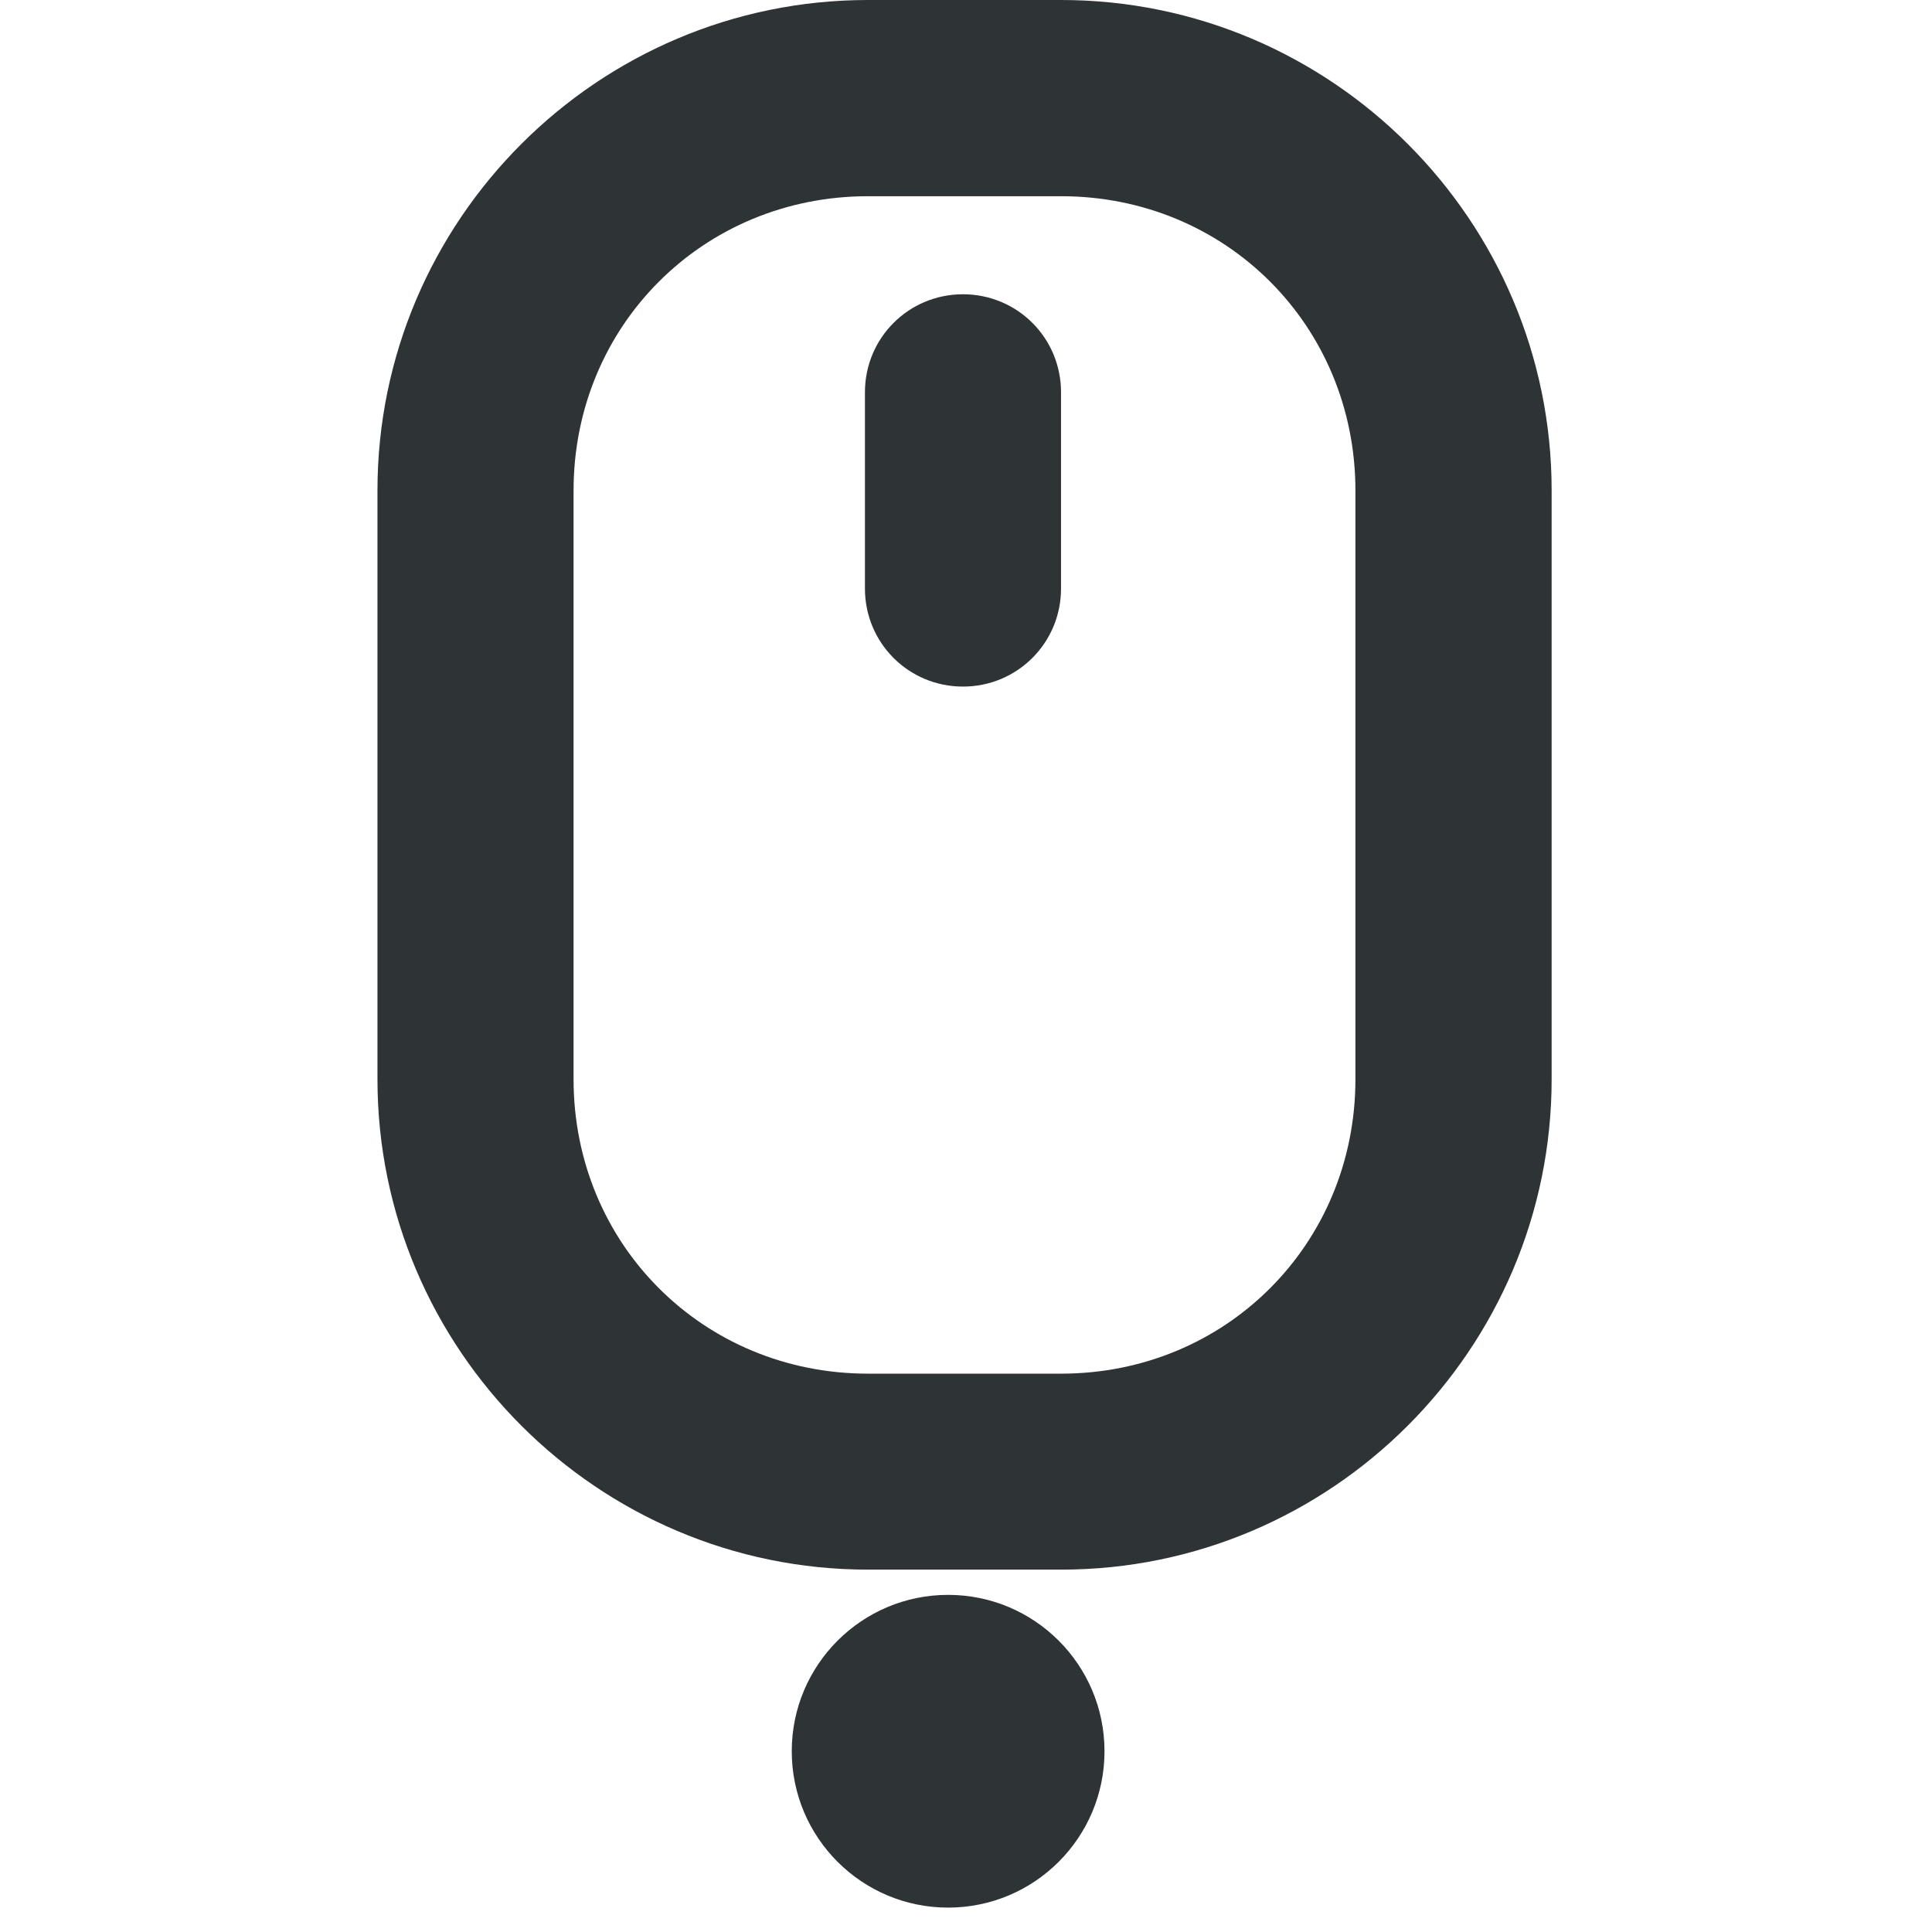
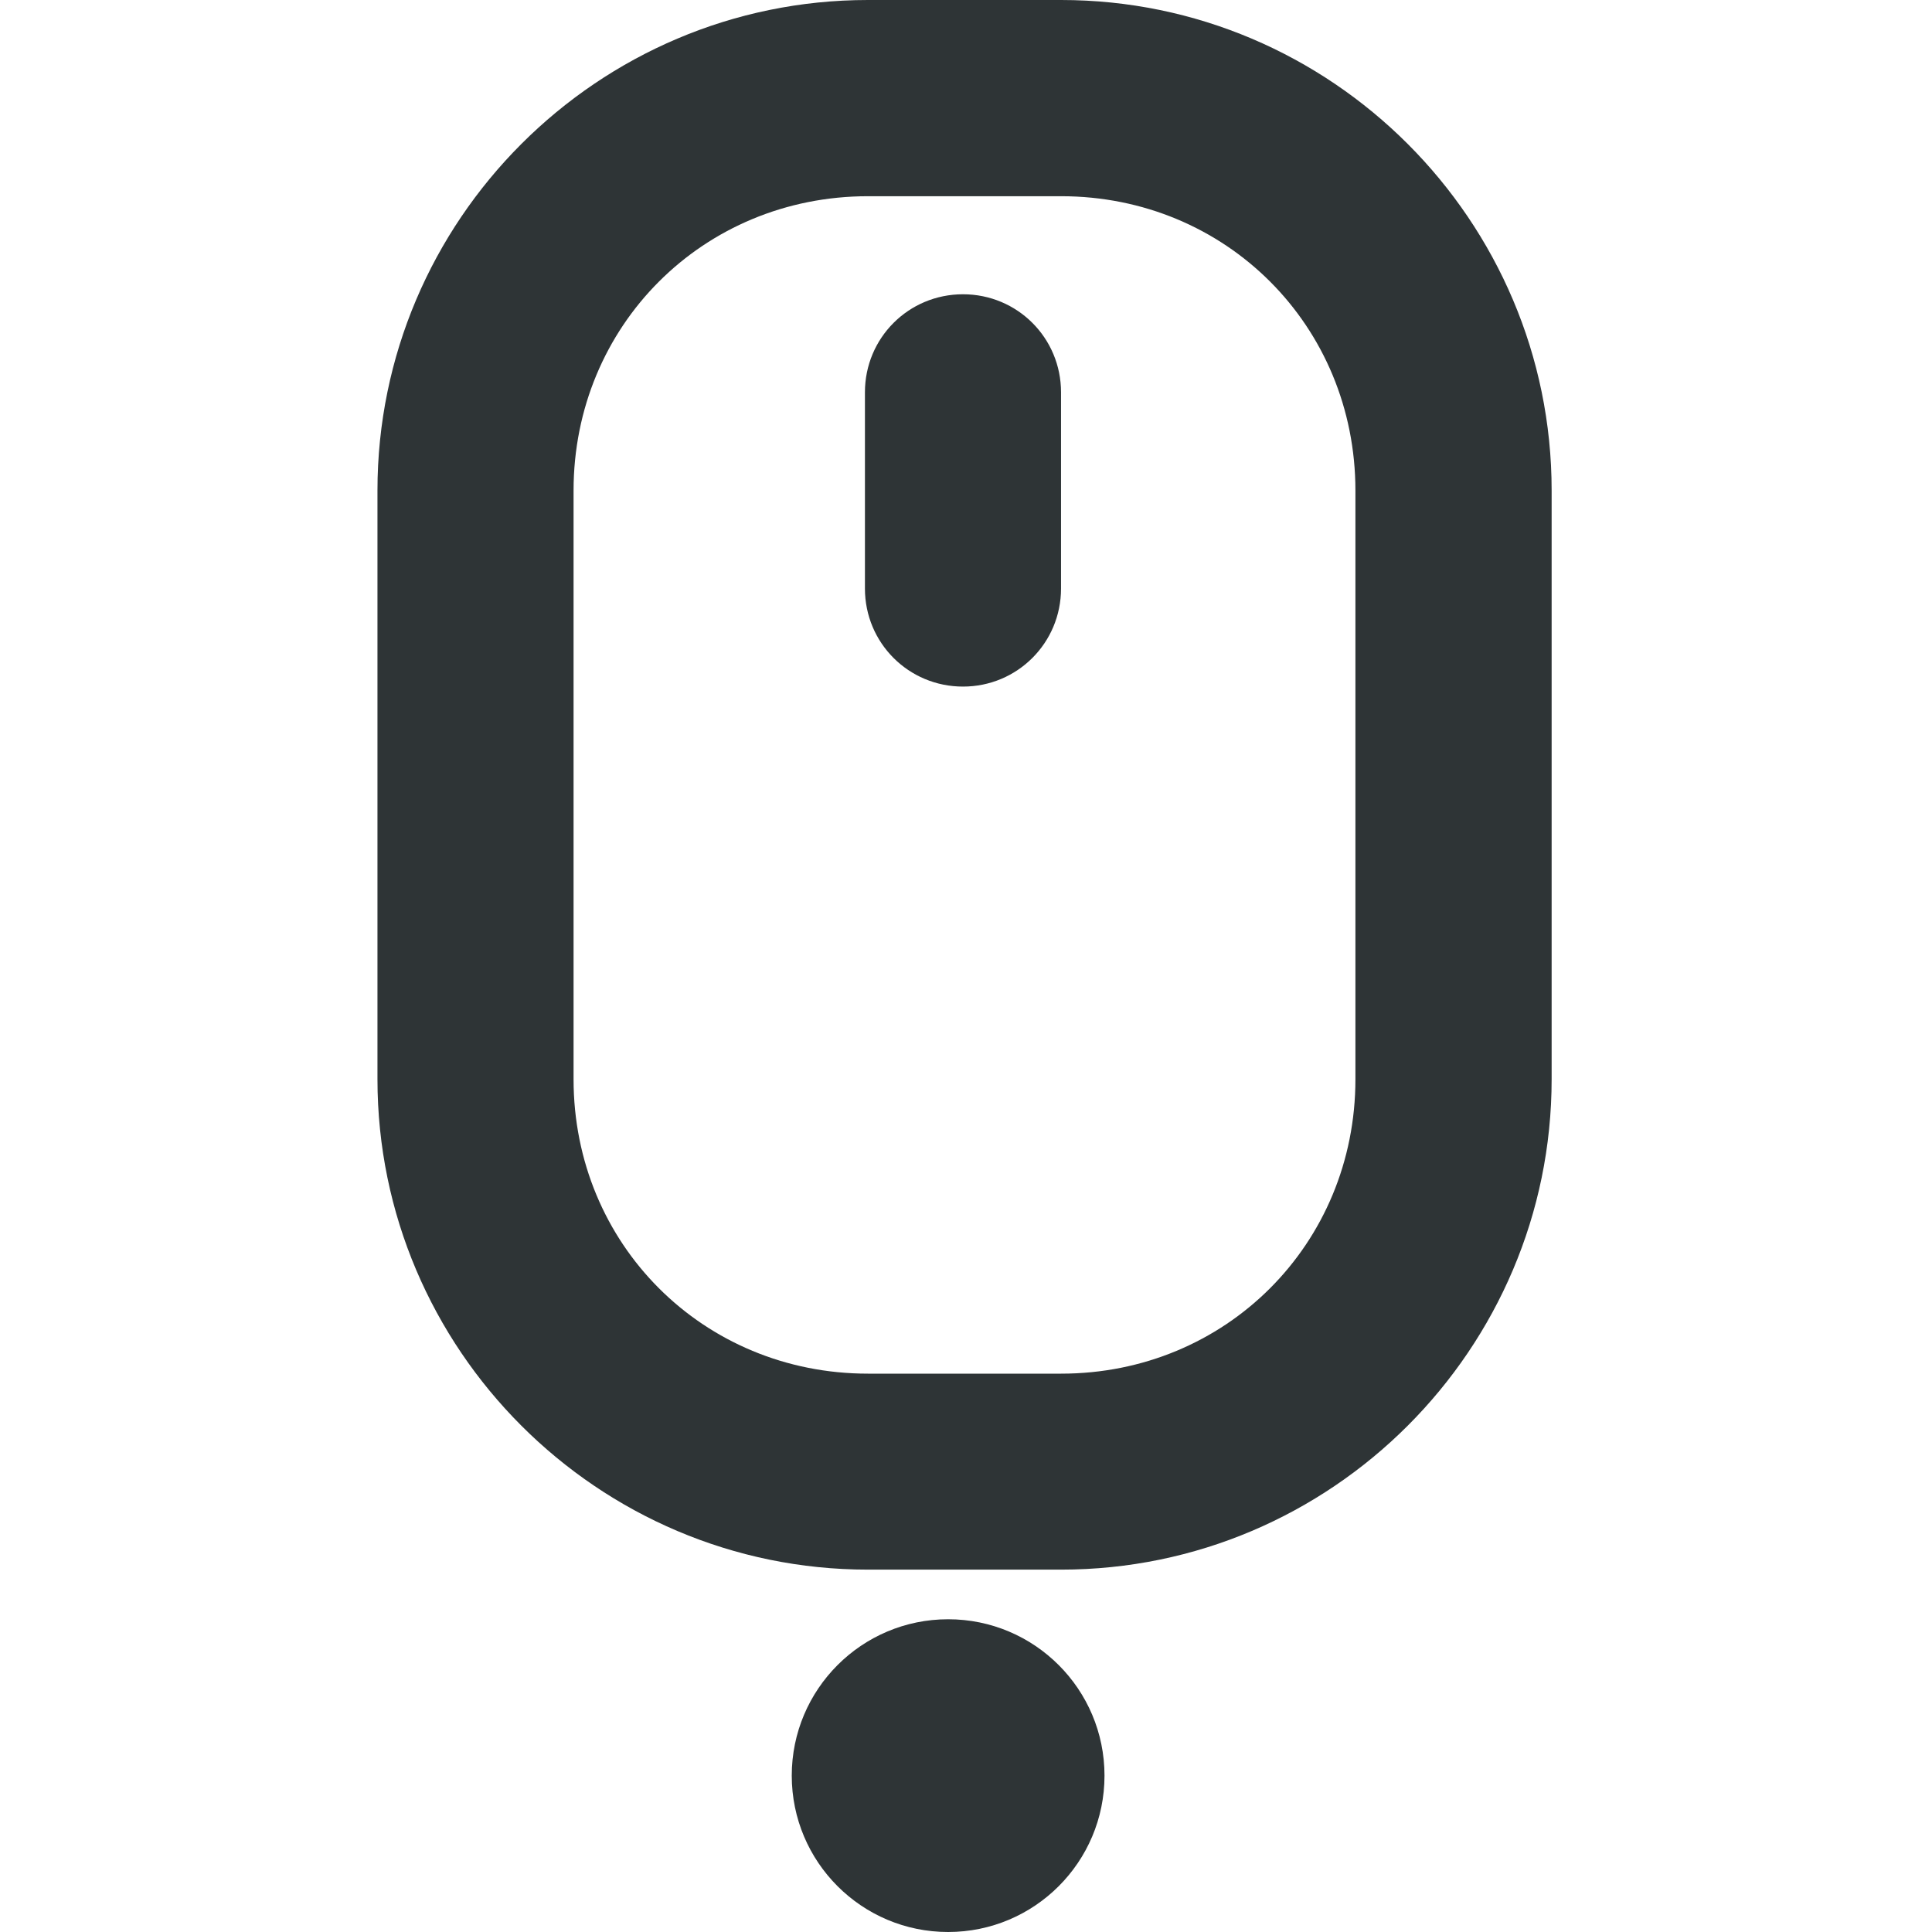
<svg xmlns="http://www.w3.org/2000/svg" height="16" viewBox="0 0 16 16" width="16">
  <g fill="#2e3436">
    <path d="m7.188 0c-2.238 0-4.062 1.825-4.062 4.062v4.875c0 2.238 1.825 4.062 4.062 4.062h1.6c2.238 0 4.062-1.825 4.062-4.062v-4.875c0-2.238-1.825-4.062-4.062-4.062zm0 1.625h1.6c1.365 0 2.437 1.073 2.437 2.438v4.875c0 1.365-1.073 2.438-2.437 2.438h-1.6c-1.365 0-2.438-1.073-2.438-2.438v-4.875c0-1.365 1.073-2.438 2.438-2.438zm.787.812c-.451 0-.812.362-.812.812v1.625c0 .451.362.812.812.812s.812-.362.812-.812v-1.625c0-.451-.362-.812-.812-.812zm0 0" stroke-width=".812" />
-     <circle cx="7.852" cy="14.503" r="1.295" />
+     <circle cx="7.852" cy="14.705" r="1.295" />
  </g>
</svg>
